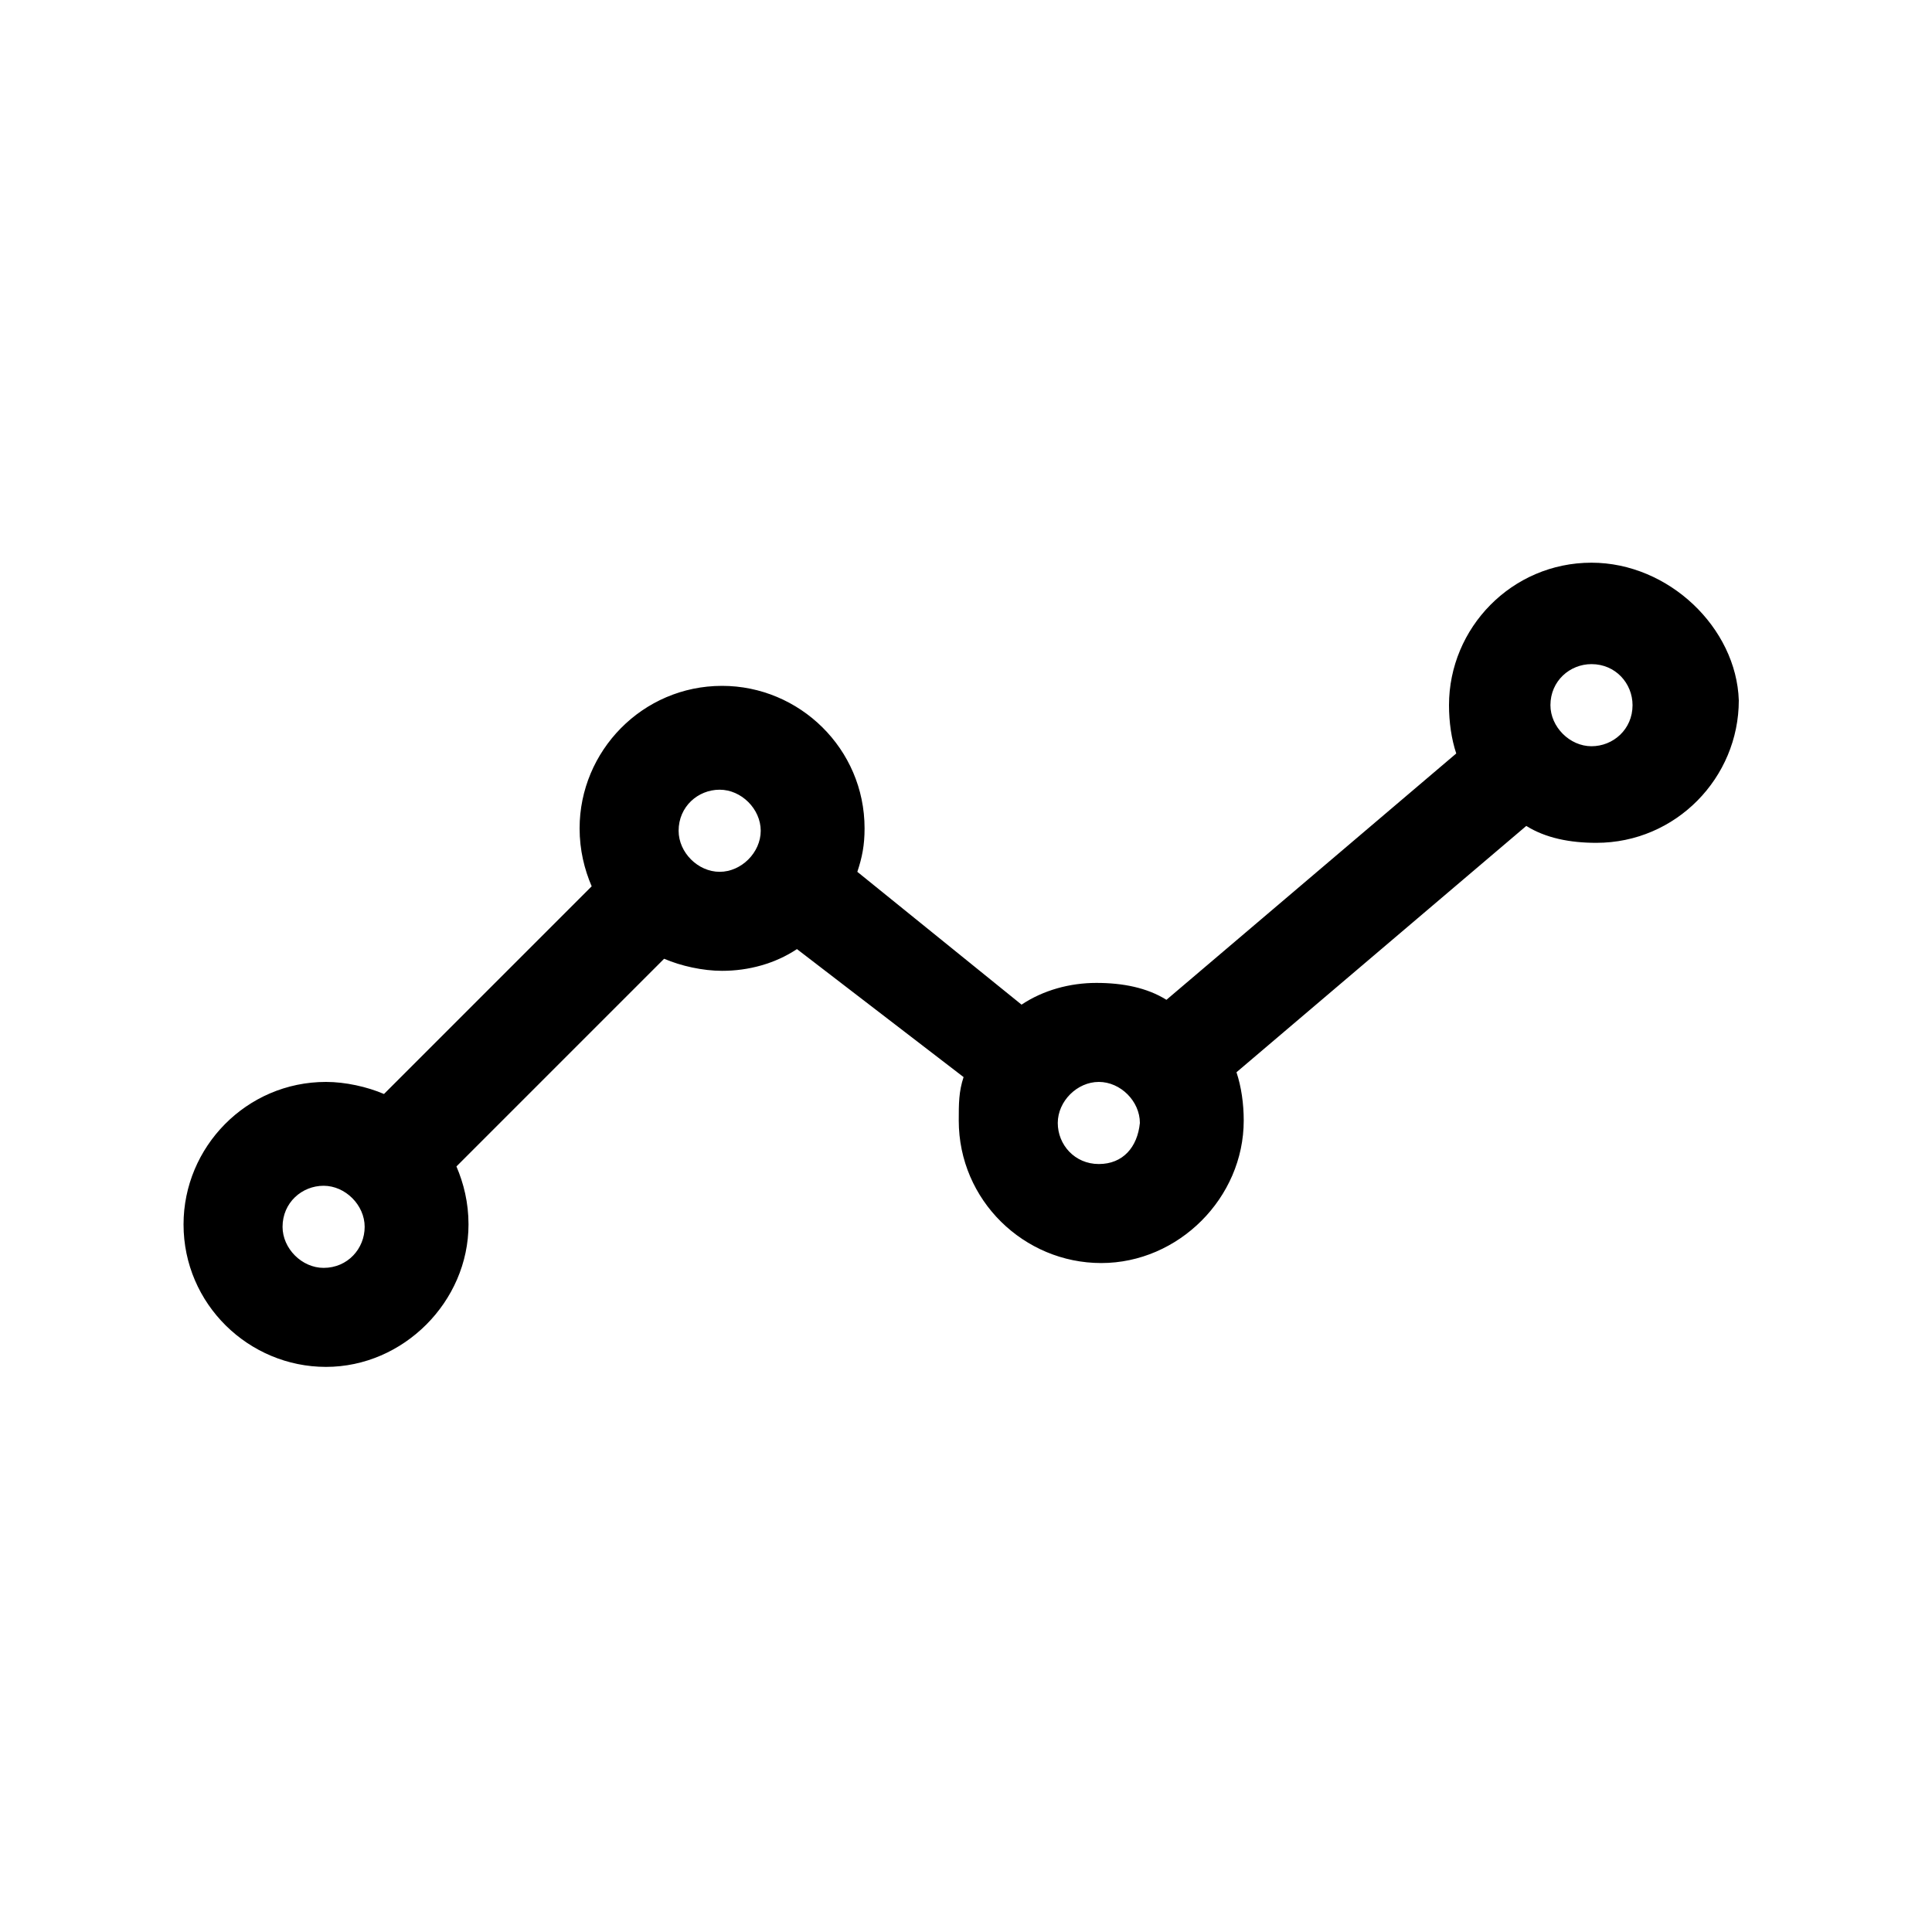
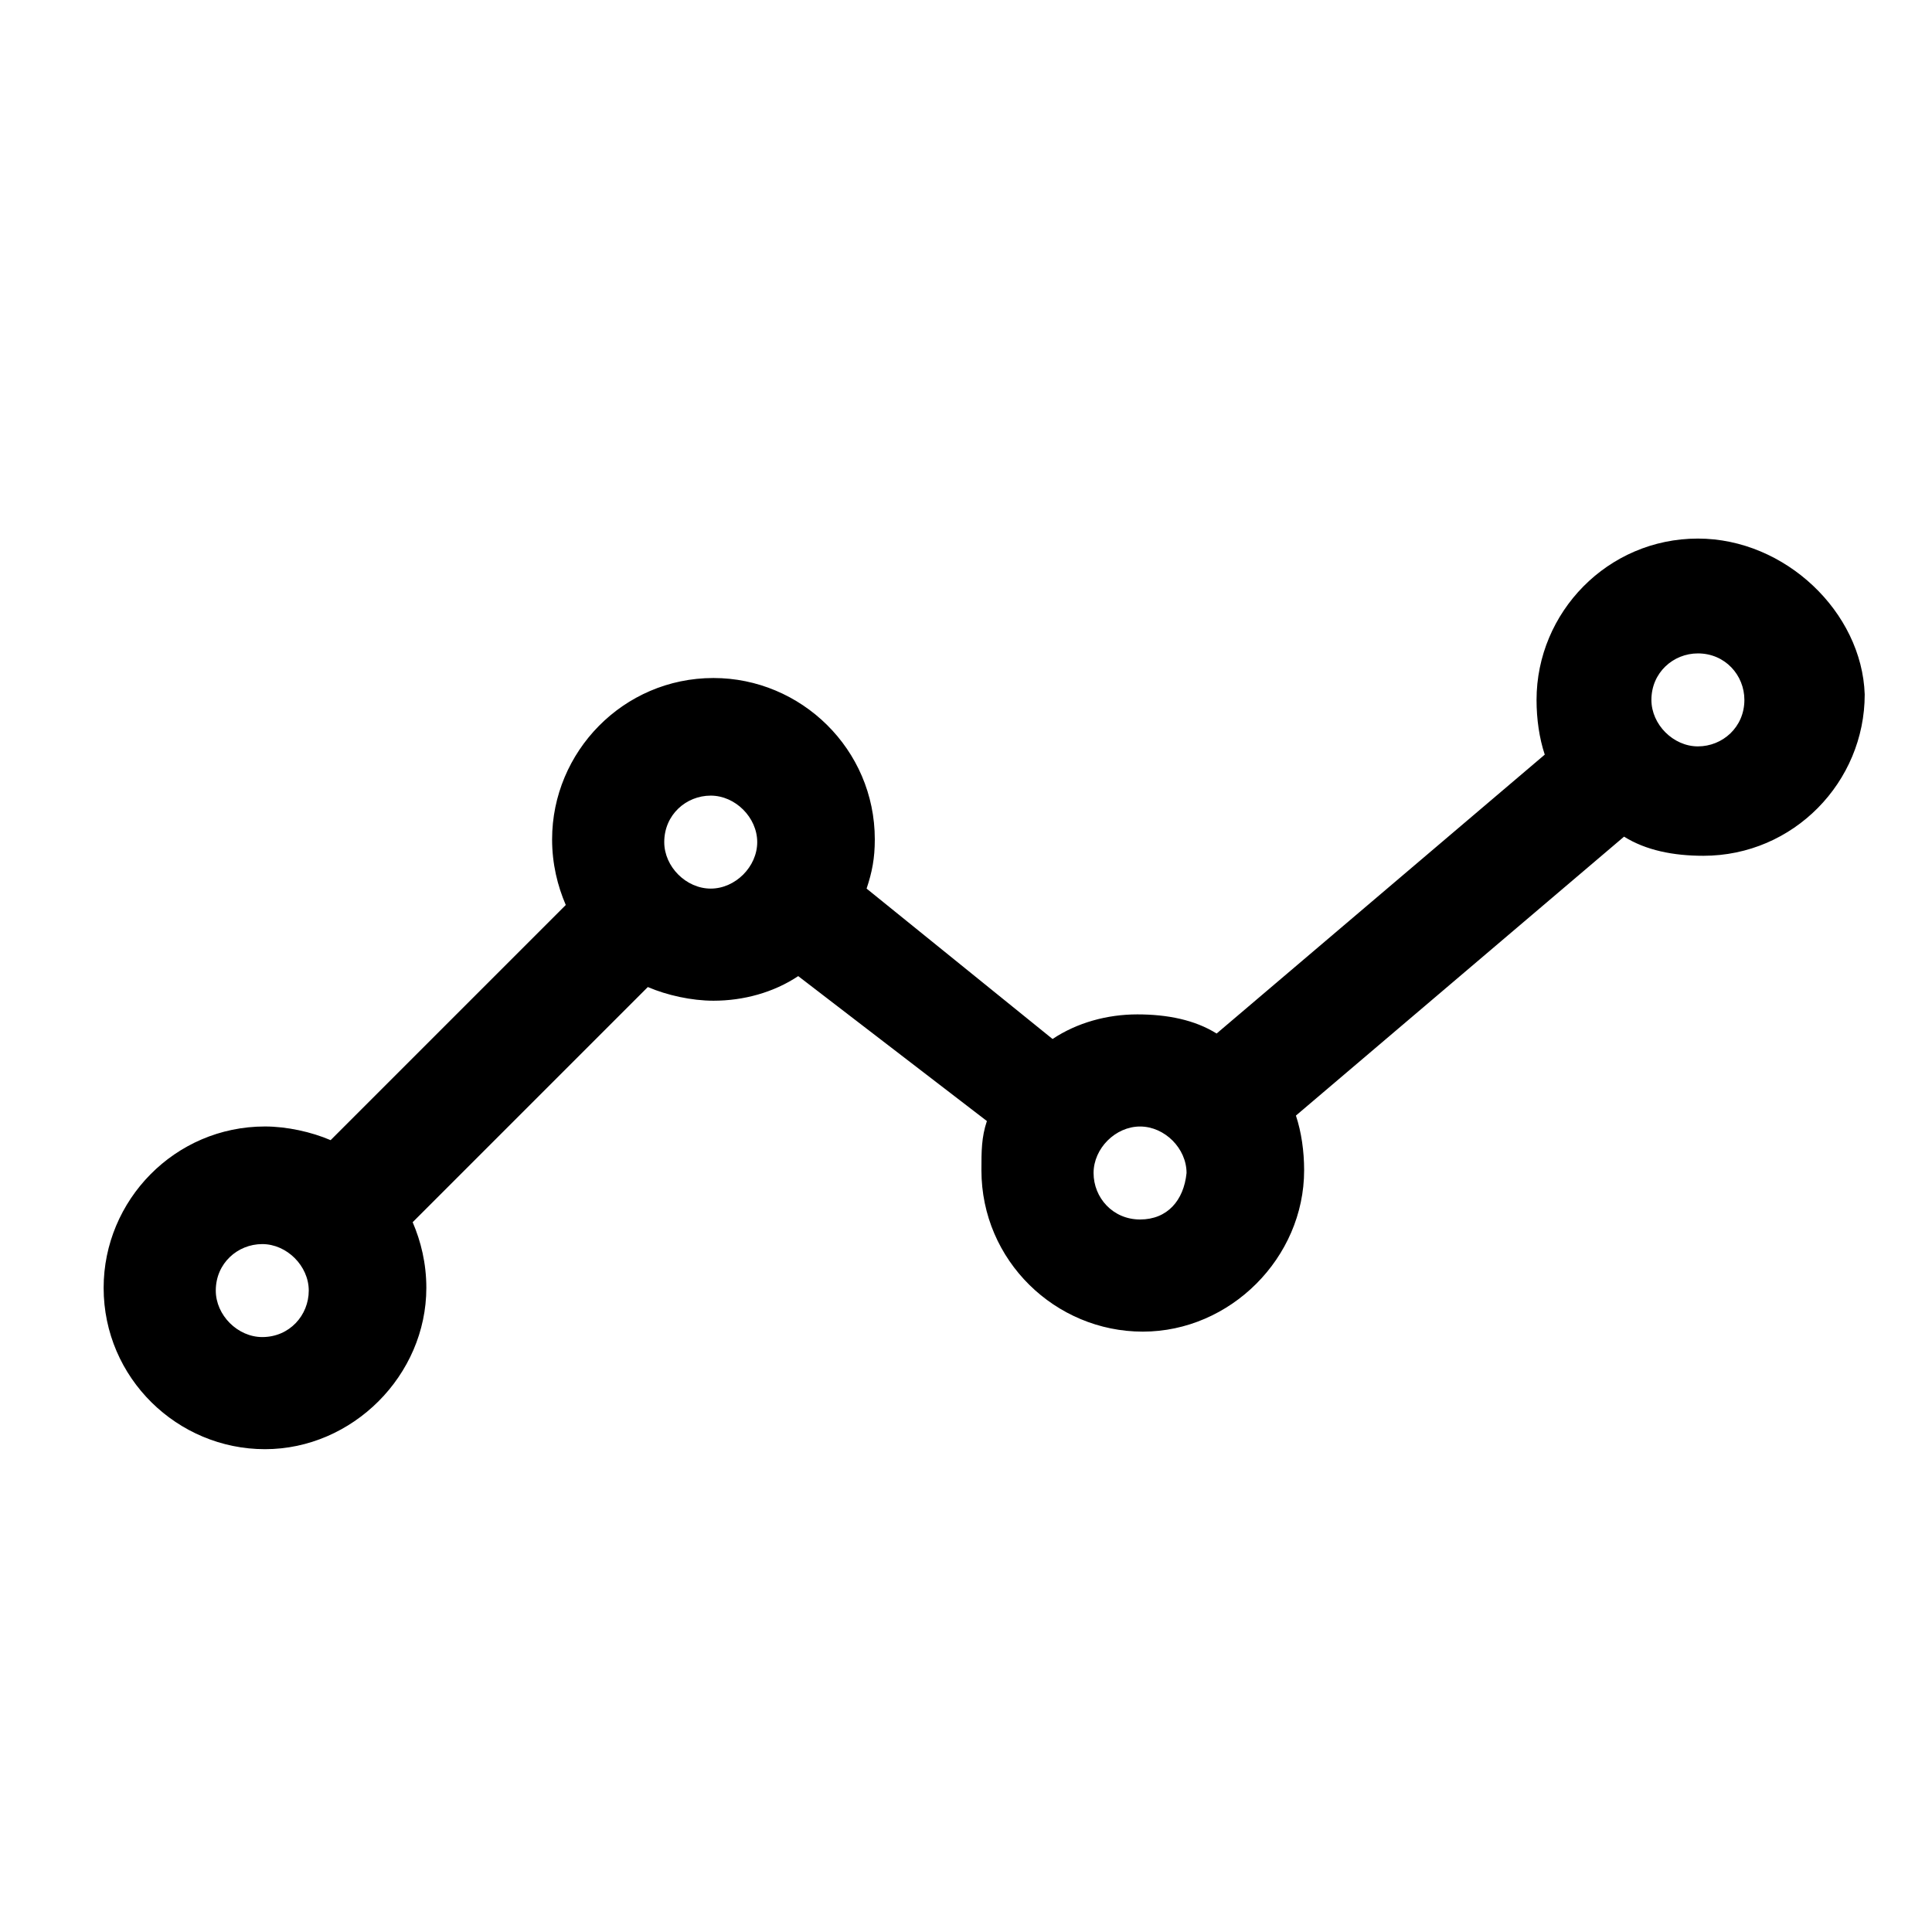
- <svg xmlns="http://www.w3.org/2000/svg" fill="#000000" width="800px" height="800px" viewBox="-3 0 32 32" version="1.1">
-   <path d="M23.36 9.32c-1.32 0-2.36 1.080-2.36 2.36 0 0.28 0.040 0.56 0.12 0.8l-4.8 4.080c-0.32-0.2-0.72-0.28-1.16-0.28s-0.88 0.12-1.24 0.36l-2.72-2.2c0.080-0.24 0.12-0.44 0.12-0.72 0-1.32-1.080-2.36-2.36-2.36-1.32 0-2.36 1.080-2.36 2.36 0 0.36 0.080 0.68 0.2 0.96l-3.44 3.44c-0.28-0.12-0.64-0.2-0.96-0.2-1.32 0-2.36 1.080-2.36 2.36 0 1.32 1.080 2.36 2.36 2.36s2.36-1.080 2.36-2.36c0-0.36-0.080-0.68-0.2-0.96l3.44-3.44c0.28 0.12 0.64 0.2 0.96 0.2 0.44 0 0.88-0.12 1.24-0.36l2.76 2.12c-0.080 0.24-0.080 0.44-0.080 0.72 0 1.32 1.080 2.36 2.36 2.36s2.36-1.080 2.36-2.36c0-0.28-0.040-0.56-0.12-0.8l4.8-4.080c0.32 0.2 0.72 0.28 1.16 0.28 1.32 0 2.36-1.080 2.36-2.36-0.040-1.2-1.16-2.28-2.44-2.28zM2.36 21c-0.36 0-0.68-0.32-0.68-0.68 0-0.4 0.32-0.68 0.68-0.68s0.68 0.32 0.68 0.68c0 0.36-0.28 0.68-0.68 0.68zM8.24 13.76c0-0.4 0.32-0.68 0.68-0.68s0.68 0.32 0.68 0.68-0.32 0.68-0.68 0.68c-0.36 0-0.68-0.32-0.68-0.68zM15.2 19.28c-0.4 0-0.68-0.32-0.68-0.68s0.32-0.68 0.68-0.68 0.68 0.32 0.68 0.68c-0.040 0.4-0.28 0.68-0.68 0.68zM23.36 12.36c-0.36 0-0.68-0.32-0.68-0.68 0-0.4 0.32-0.68 0.68-0.68 0.4 0 0.68 0.32 0.68 0.68 0 0.4-0.32 0.68-0.68 0.68z" />
+ <svg xmlns="http://www.w3.org/2000/svg" clip-rule="evenodd" fill-rule="evenodd" stroke-linejoin="round" stroke-miterlimit="2" viewBox="0 0 64 64" version="1.1" id="svg10">
+   <defs id="defs14">
+     <filter style="color-interpolation-filters:sRGB" id="filter959" x="-0.042" y="-0.062" width="1.083" height="1.125">
+       <feColorMatrix values="0.21 0.72 0.072 0.62 0 0.21 0.72 0.072 0.62 0 0.21 0.72 0.072 0.62 0 0 0 0 1 0 " id="feColorMatrix957" />
+     </filter>
+     <filter style="color-interpolation-filters:sRGB" id="filter939" x="0" y="0" width="1" height="1">
+       <feColorMatrix values="0.21 0.72 0.072 0.62 0 0.21 0.72 0.072 0.62 0 0.21 0.72 0.072 0.62 0 0 0 0 1 0 " id="feColorMatrix937" />
+     </filter>
+     <filter style="color-interpolation-filters:sRGB" id="filter1005" x="0" y="0" width="1" height="1">
+       <feColorMatrix values="0.21 0.72 0.072 0.62 0 0.21 0.72 0.072 0.62 0 0.21 0.72 0.072 0.62 0 0 0 0 1 0 " id="feColorMatrix1003" />
+     </filter>
+   </defs>
+   <path d="m0 0h64v64h-64z" fill="none" id="path2" />
+   <text xml:space="preserve" style="font-style:normal;font-weight:normal;font-size:40px;line-height:1.25;font-family:sans-serif;letter-spacing:0px;word-spacing:0px;fill:#000000;fill-opacity:1;stroke:none" x="17.627" y="10.847" id="text827">
+     <tspan id="tspan825" x="17.627" y="46.238" />
+   </text>
+   <path d="m 56.245,17.841 c -2.989,0 -5.345,2.446 -5.345,5.345 0,0.634 0.091,1.268 0.272,1.812 L 40.302,34.237 c -0.725,-0.453 -1.631,-0.634 -2.627,-0.634 -0.996,0 -1.993,0.272 -2.808,0.815 l -6.16,-4.982 c 0.181,-0.544 0.272,-0.996 0.272,-1.631 0,-2.989 -2.446,-5.345 -5.345,-5.345 -2.989,0 -5.345,2.446 -5.345,5.345 0,0.815 0.181,1.54 0.453,2.174 l -7.79,7.79 c -0.634,-0.272 -1.449,-0.453 -2.174,-0.453 -2.989,0 -5.345,2.446 -5.345,5.345 0,2.989 2.446,5.345 5.345,5.345 2.899,0 5.345,-2.446 5.345,-5.345 0,-0.815 -0.181,-1.54 -0.453,-2.174 l 7.79,-7.79 c 0.634,0.272 1.449,0.453 2.174,0.453 0.996,0 1.993,-0.272 2.808,-0.815 l 6.25,4.801 c -0.181,0.544 -0.181,0.996 -0.181,1.631 0,2.989 2.446,5.345 5.345,5.345 2.899,0 5.345,-2.446 5.345,-5.345 0,-0.634 -0.091,-1.268 -0.272,-1.812 l 10.87,-9.24 c 0.725,0.453 1.631,0.634 2.627,0.634 2.989,0 5.345,-2.446 5.345,-5.345 -0.091,-2.718 -2.627,-5.163 -5.526,-5.163 z M 8.688,44.292 c -0.815,0 -1.54,-0.725 -1.54,-1.54 0,-0.906 0.725,-1.54 1.54,-1.54 0.815,0 1.54,0.725 1.54,1.54 0,0.815 -0.634,1.54 -1.54,1.54 z M 22.004,27.896 c 0,-0.906 0.725,-1.54 1.54,-1.54 0.815,0 1.54,0.725 1.54,1.54 0,0.815 -0.725,1.54 -1.54,1.54 -0.815,0 -1.54,-0.725 -1.54,-1.54 z m 15.762,12.501 c -0.906,0 -1.54,-0.725 -1.54,-1.54 0,-0.815 0.725,-1.54 1.54,-1.54 0.815,0 1.54,0.725 1.54,1.54 -0.091,0.906 -0.634,1.54 -1.54,1.54 z M 56.245,24.725 c -0.815,0 -1.54,-0.725 -1.54,-1.54 0,-0.906 0.725,-1.54 1.54,-1.54 0.906,0 1.54,0.725 1.54,1.54 0,0.906 -0.725,1.54 -1.54,1.54 z" id="path4-3" style="stroke-width:2.265" />
</svg>
